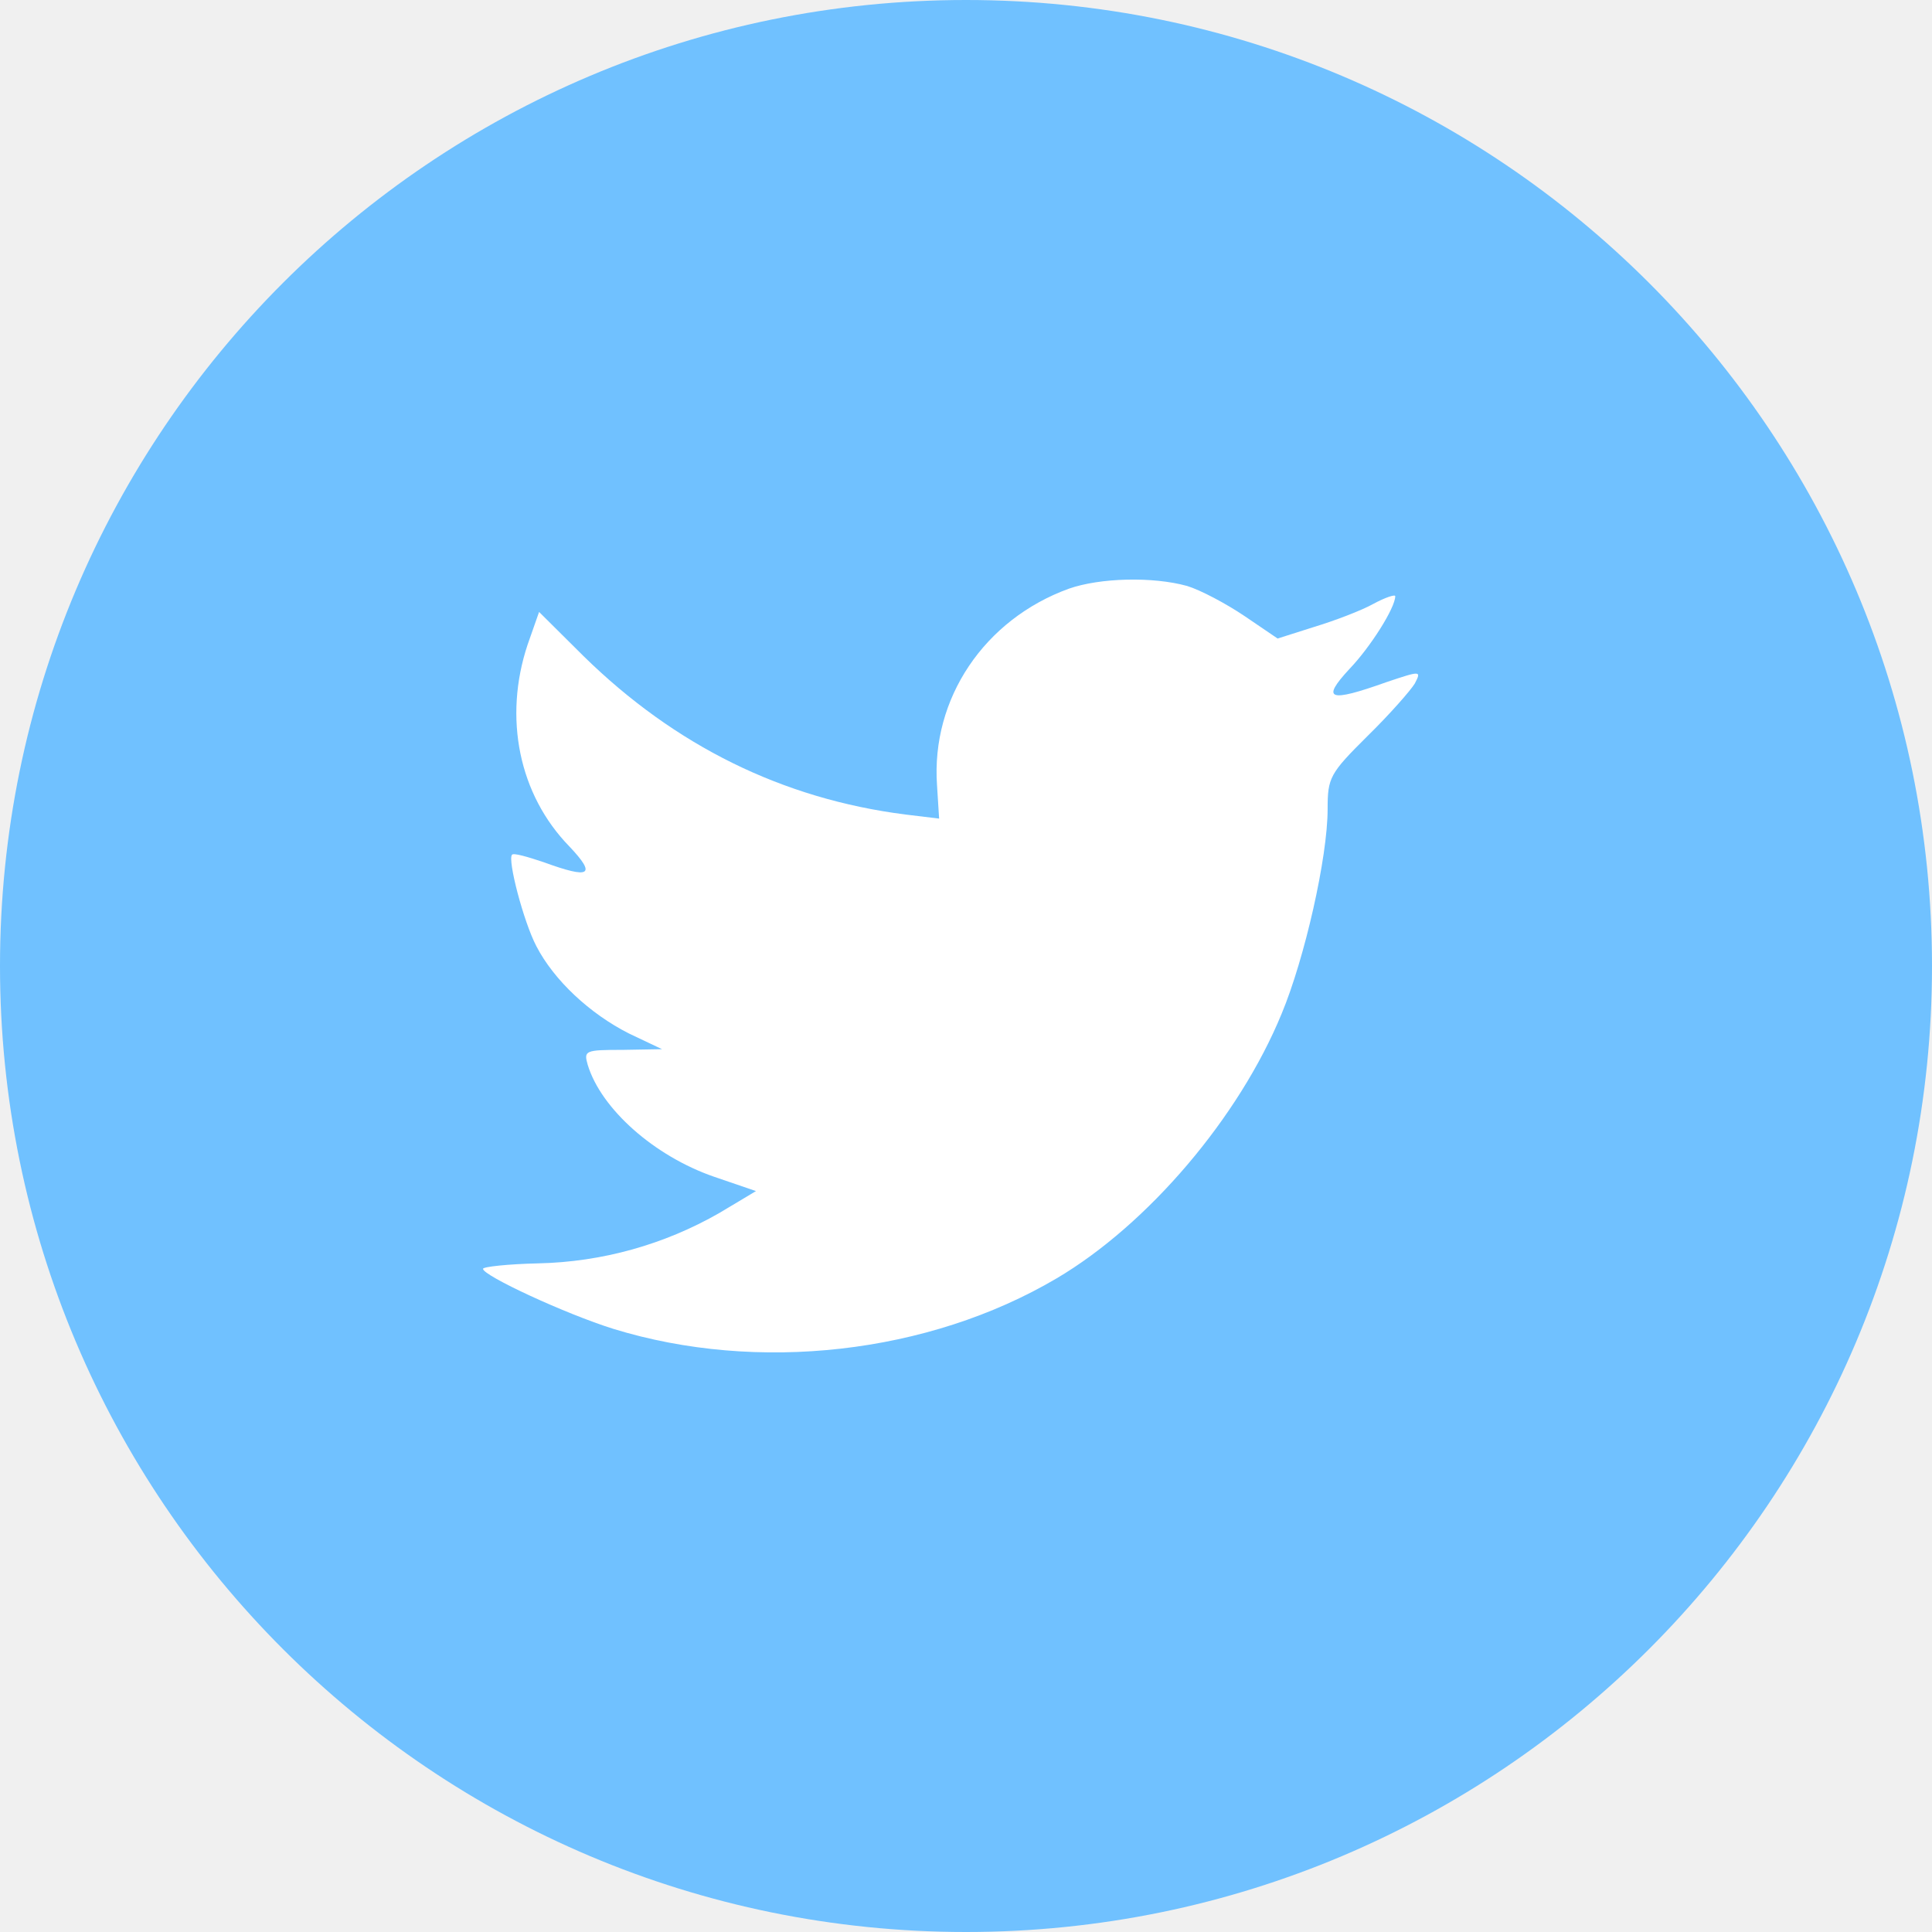
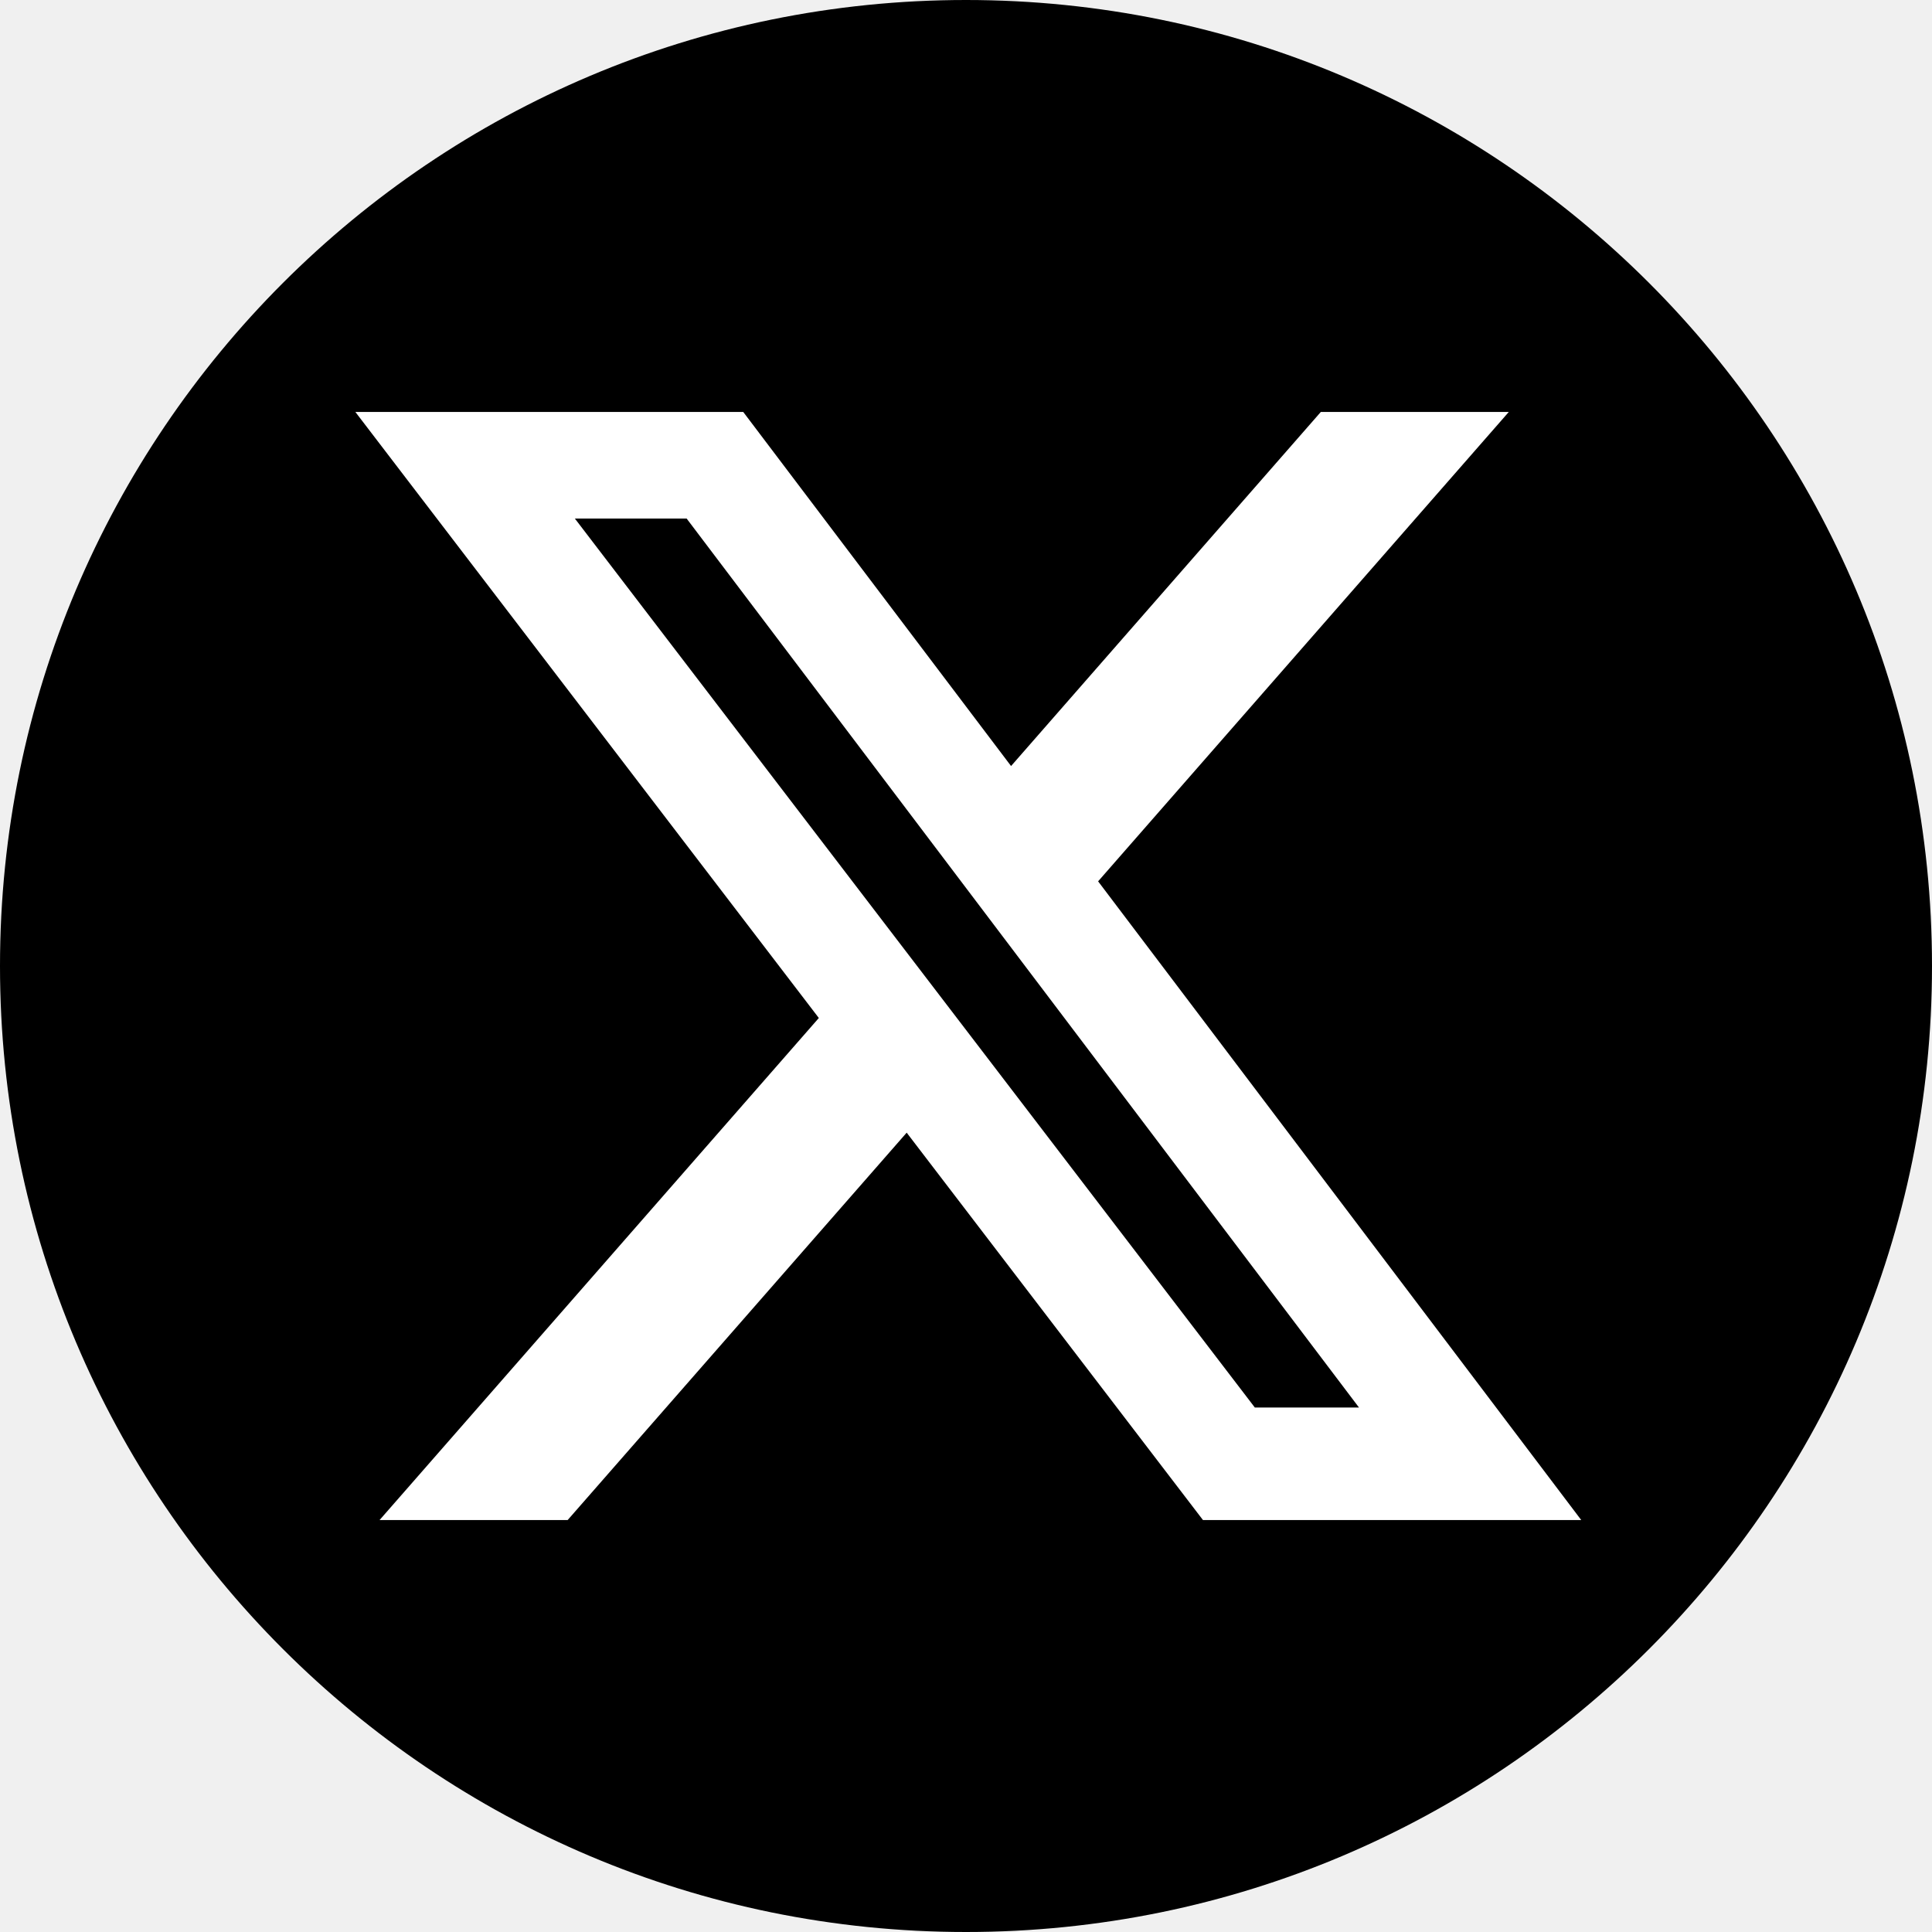
<svg xmlns="http://www.w3.org/2000/svg" width="34" height="34" viewBox="0 0 34 34">
-   <g fill="none" fill-rule="evenodd">
-     <path fill="#70C1FF" d="M0 17C0 7.611 7.611 0 17 0s17 7.611 17 17-7.611 17-17 17S0 26.389 0 17z" />
-     <path fill="#FFF" d="M16.49 13.818l.037.588-.595-.072c-2.164-.276-4.055-1.212-5.66-2.785l-.785-.78-.202.576c-.428 1.284-.155 2.64.737 3.553.476.504.369.576-.452.276-.285-.096-.535-.168-.559-.132-.083.084.202 1.177.428 1.609.31.6.94 1.188 1.63 1.537l.582.276-.69.012c-.665 0-.69.012-.618.264.238.78 1.177 1.608 2.224 1.969l.737.252-.642.384a6.695 6.695 0 0 1-3.187.888c-.535.012-.975.06-.975.096 0 .12 1.45.793 2.295 1.057 2.533.78 5.541.444 7.8-.889 1.606-.948 3.211-2.833 3.96-4.658.405-.972.809-2.749.809-3.601 0-.552.036-.624.702-1.285.392-.384.76-.804.832-.924.119-.228.107-.228-.5-.024-1.01.36-1.153.312-.654-.228.37-.384.81-1.08.81-1.285 0-.036-.18.024-.381.133-.215.12-.69.3-1.047.408l-.642.204-.583-.396c-.32-.216-.773-.457-1.01-.529-.607-.168-1.534-.144-2.081.048-1.487.54-2.426 1.933-2.32 3.458z" />
-   </g>
+   <circle cx="17" cy="17" r="17" fill="#000" />
+   <path fill="#fff" transform="translate(5,5)" d="M18.244 2.25h3.308l-7.227 8.26 8.502 11.24H16.17l-5.214-6.817L4.99 21.75H1.68l7.73-8.835L1.254 2.25H8.08l4.713 6.231zm-1.161 17.52h1.833L7.084 4.126H5.117z" />
</svg>
